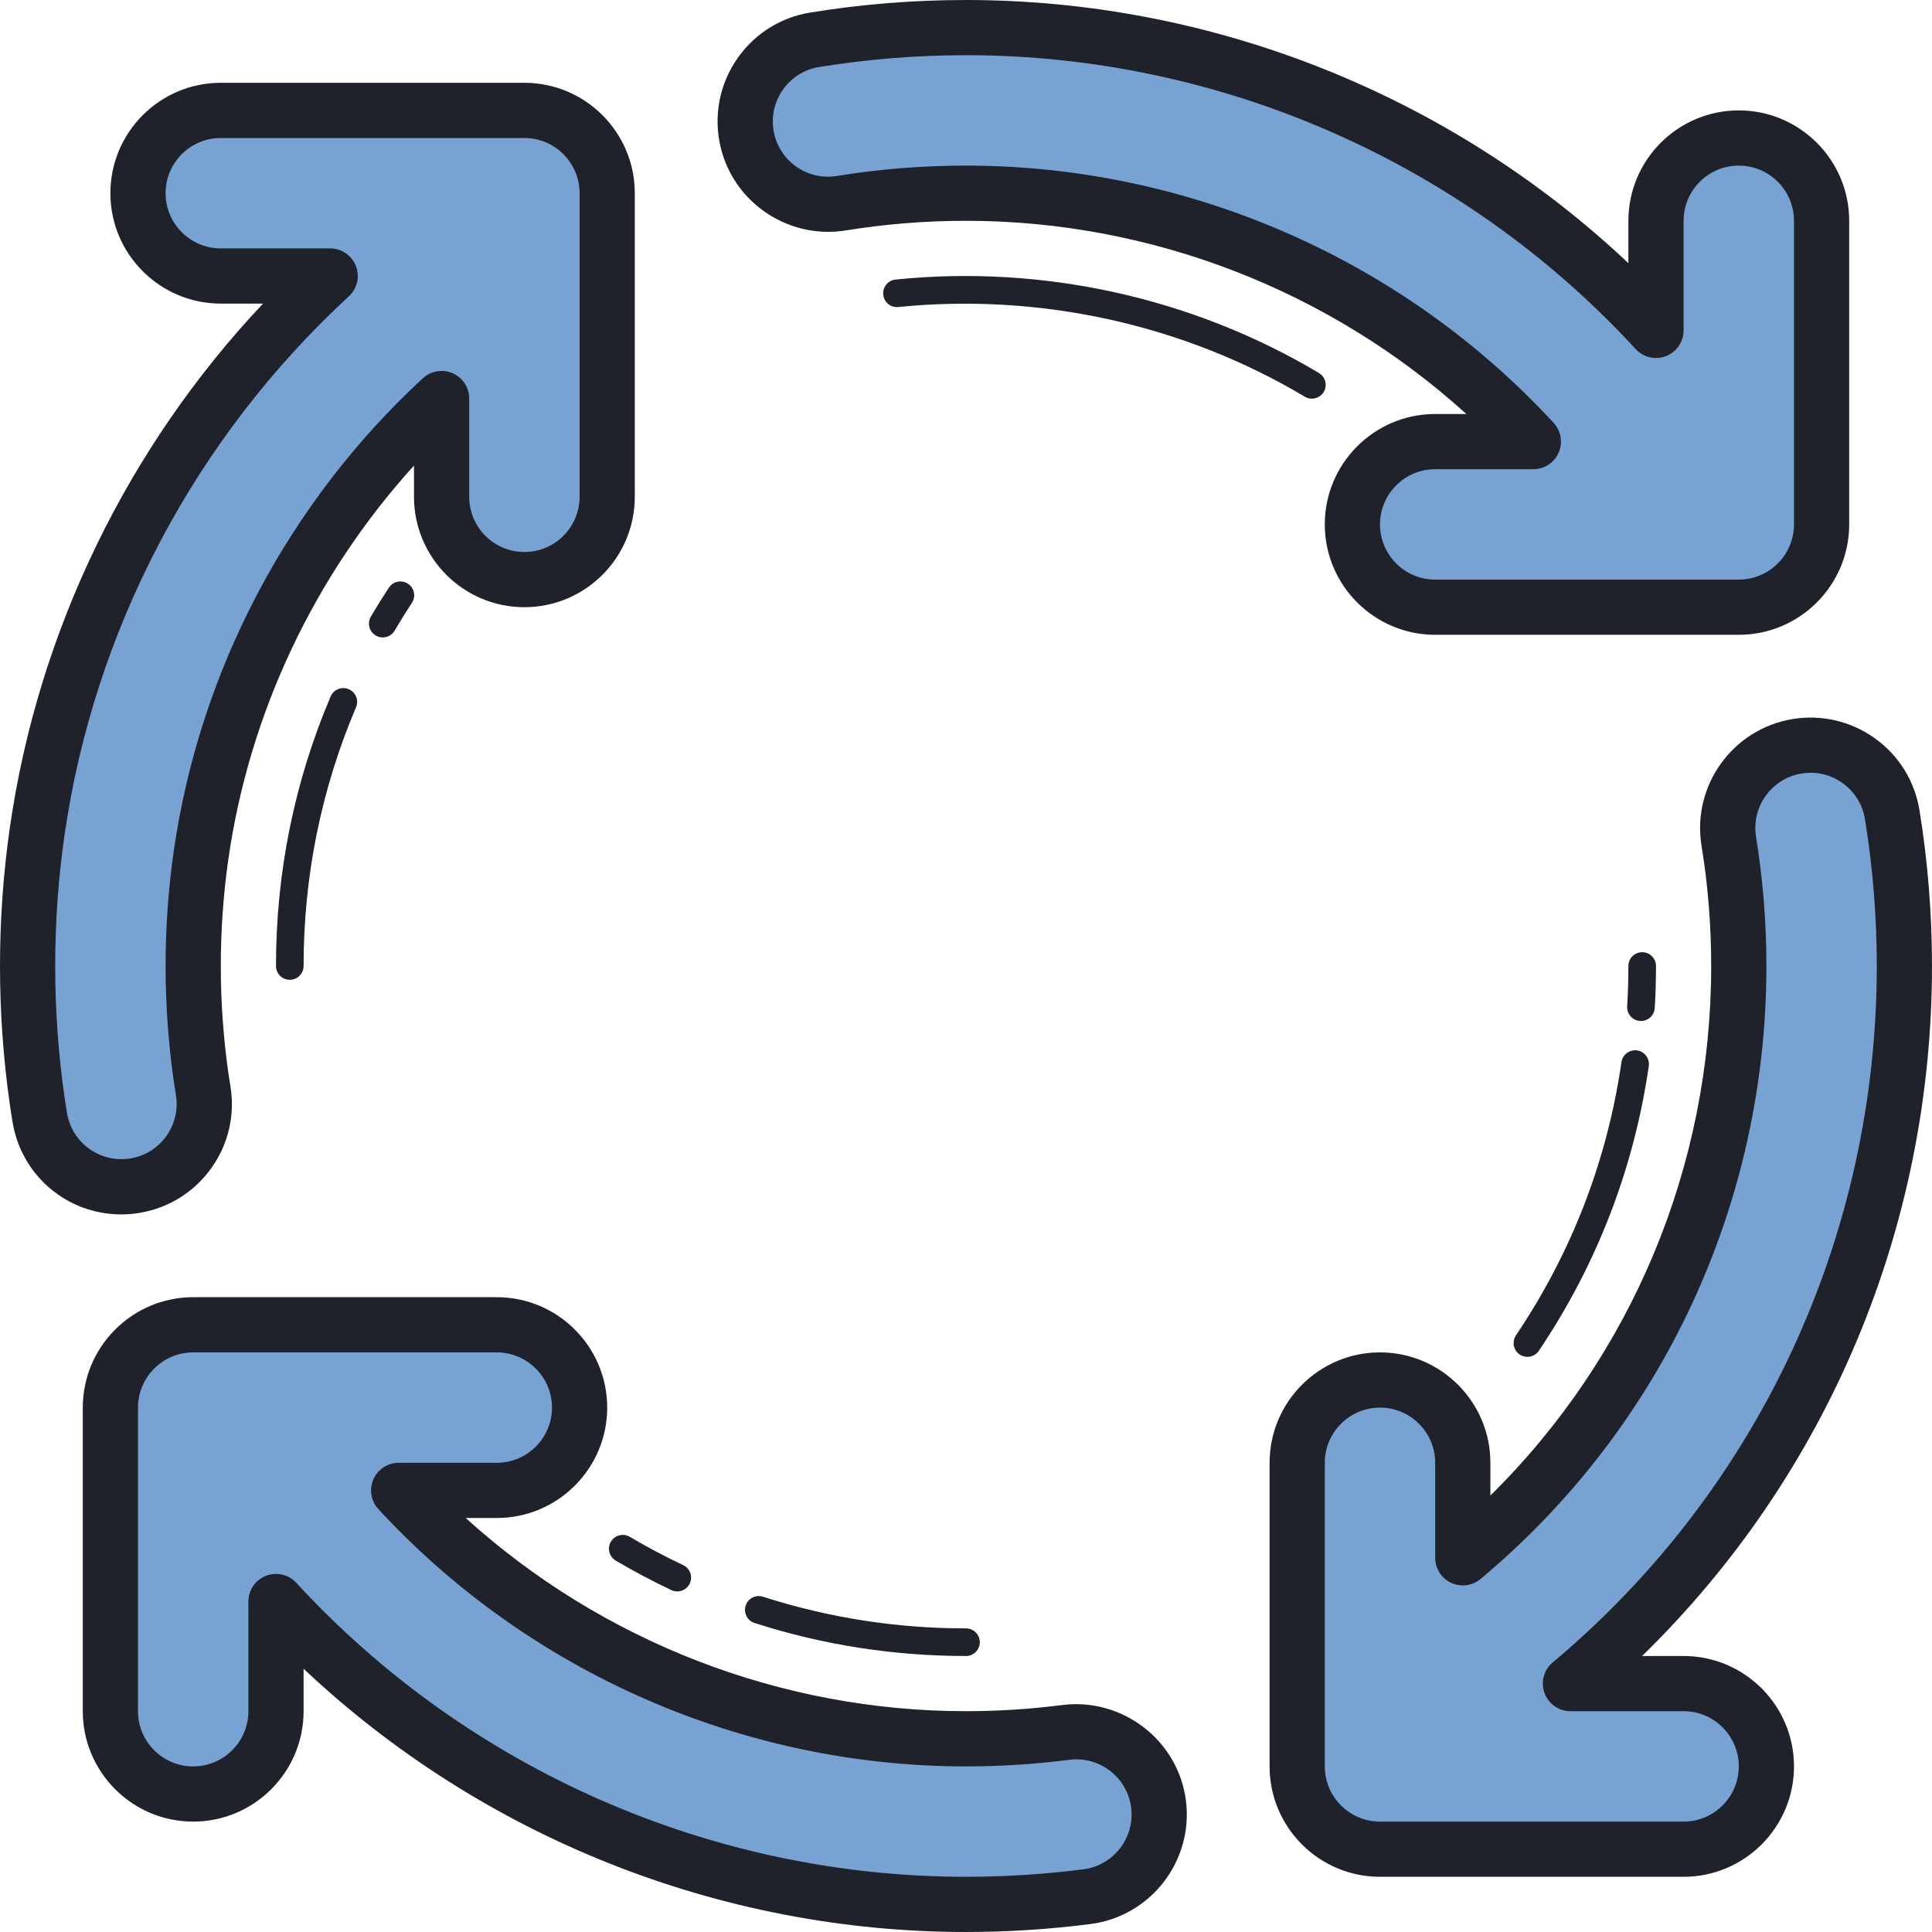
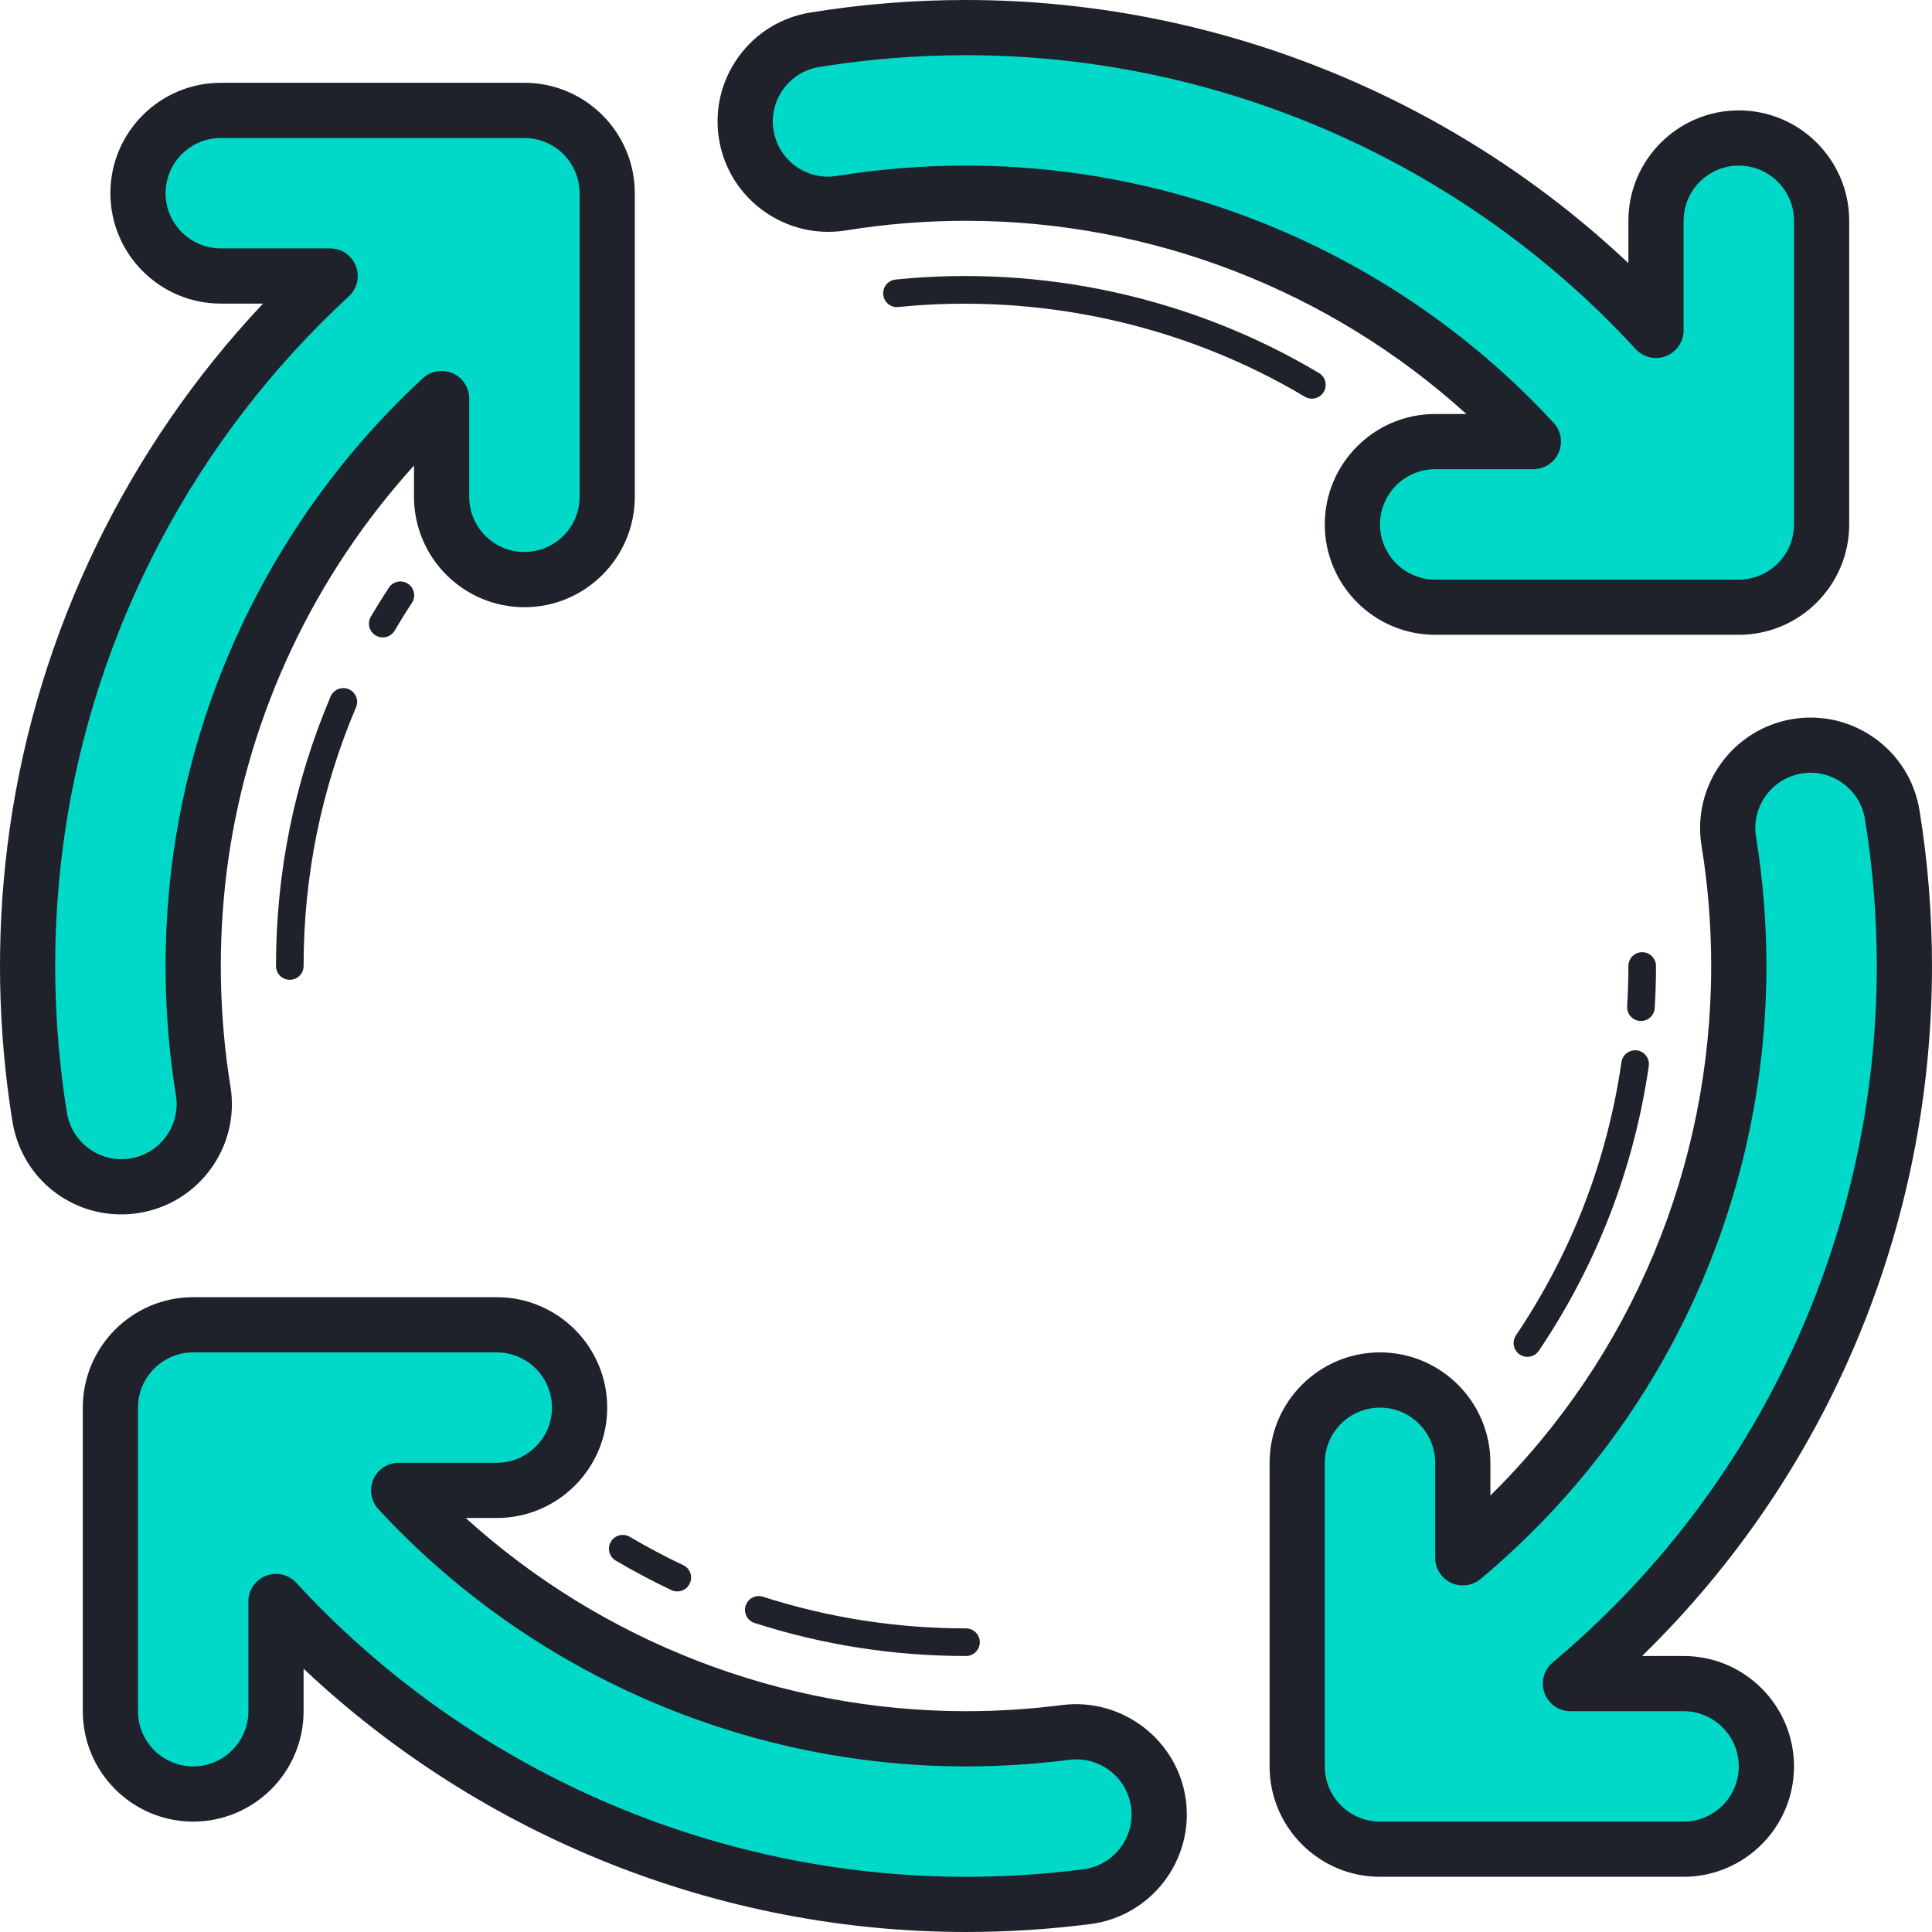
- <svg xmlns="http://www.w3.org/2000/svg" height="100%" stroke-miterlimit="10" style="fill-rule:nonzero;clip-rule:evenodd;stroke-linecap:round;stroke-linejoin:round;" version="1.1" viewBox="1329.02 660.017 931.797 931.797" width="100%" xml:space="preserve">
+ <svg xmlns="http://www.w3.org/2000/svg" height="931.797pt" stroke-miterlimit="10" style="fill-rule:nonzero;clip-rule:evenodd;stroke-linecap:round;stroke-linejoin:round;" version="1.1" viewBox="0 0 931.797 931.797" width="931.797pt" xml:space="preserve">
  <defs />
  <g id="Layer-1">
-     <path d="M1843.05 1495.56C1827.22 1497.6 1811.02 1498.63 1794.92 1498.63C1689.77 1498.63 1591.29 1454.65 1521.3 1378.83L1568.62 1378.83C1590.68 1378.83 1608.56 1360.95 1608.56 1338.9C1608.56 1316.84 1590.68 1298.96 1568.62 1298.96L1422.2 1298.96C1400.14 1298.96 1382.26 1316.84 1382.26 1338.9L1382.26 1485.32C1382.26 1507.38 1400.14 1525.26 1422.2 1525.26C1444.25 1525.26 1462.13 1507.38 1462.13 1485.32L1462.13 1432.42C1547.14 1524.86 1666.95 1578.5 1794.92 1578.5C1814.43 1578.5 1834.06 1577.24 1853.27 1574.78C1875.16 1571.95 1890.6 1551.93 1887.78 1530.06C1884.95 1508.19 1864.88 1492.8 1843.05 1495.56ZM1734.76 758.015C1754.46 754.82 1774.7 753.196 1794.92 753.196C1900.17 753.196 1998.59 797.151 2068.56 872.999L2021.21 872.999C1999.15 872.999 1981.27 890.876 1981.27 912.933C1981.27 934.99 1999.15 952.867 2021.21 952.867L2167.63 952.867C2189.69 952.867 2207.57 934.99 2207.57 912.933L2207.57 766.508C2207.57 744.451 2189.69 726.574 2167.63 726.574C2145.58 726.574 2127.7 744.451 2127.7 766.508L2127.7 819.354C2042.72 726.92 1923 673.328 1794.92 673.328C1770.42 673.328 1745.86 675.298 1721.96 679.185C1700.18 682.726 1685.42 703.239 1688.96 725.003C1692.5 746.767 1713.01 761.529 1734.76 758.015ZM1394.11 1231.87C1415.87 1228.28 1430.6 1207.74 1427.01 1185.98C1426.66 1183.74 1426.3 1181.49 1425.98 1179.24C1423.47 1161.67 1422.2 1143.73 1422.2 1125.92C1422.2 1108.1 1423.47 1090.16 1425.96 1072.62C1438.13 987.543 1479.51 909.938 1542 852.22L1542 899.622C1542 921.679 1559.88 939.556 1581.93 939.556C1603.99 939.556 1621.87 921.679 1621.87 899.622L1621.87 753.196C1621.87 731.139 1603.99 713.262 1581.93 713.262L1435.51 713.262C1413.45 713.262 1395.57 731.139 1395.57 753.196C1395.57 775.253 1413.45 793.131 1435.51 793.131L1488.25 793.131C1412.13 863.268 1361.72 957.726 1346.89 1061.33C1343.86 1082.63 1342.33 1104.35 1342.33 1125.92C1342.33 1147.48 1343.86 1169.2 1346.91 1190.52C1347.31 1193.35 1347.73 1196.17 1348.21 1198.98C1351.43 1218.54 1368.36 1232.41 1387.55 1232.41C1389.72 1232.41 1391.91 1232.23 1394.11 1231.87ZM2141.01 1472.01L2086.43 1472.01C2188.25 1386.67 2247.5 1261.7 2247.5 1125.92C2247.5 1101.42 2245.53 1076.86 2241.65 1052.96C2238.1 1031.18 2217.53 1016.4 2195.83 1019.96C2174.05 1023.5 2159.29 1044.01 2162.83 1065.77C2166.01 1085.46 2167.63 1105.7 2167.63 1125.92C2167.63 1237.94 2118.66 1341.04 2034.52 1411.35L2034.52 1365.52C2034.52 1343.46 2016.64 1325.59 1994.59 1325.59C1972.53 1325.59 1954.65 1343.46 1954.65 1365.52L1954.65 1511.95C1954.65 1534 1972.53 1551.88 1994.59 1551.88L2141.01 1551.88C2163.07 1551.88 2180.95 1534 2180.95 1511.95C2180.95 1489.89 2163.07 1472.01 2141.01 1472.01Z" fill="#78a2d2" fill-rule="nonzero" opacity="1" stroke="none" />
-     <path d="M1794.92 1591.81C1676.1 1591.81 1561.41 1545.89 1475.44 1464.84L1475.44 1485.32C1475.44 1514.69 1451.56 1538.57 1422.2 1538.57C1392.83 1538.57 1368.95 1514.69 1368.95 1485.32L1368.95 1338.9C1368.95 1309.53 1392.83 1285.65 1422.2 1285.65L1568.62 1285.65C1597.99 1285.65 1621.87 1309.53 1621.87 1338.9C1621.87 1368.26 1597.99 1392.14 1568.62 1392.14L1553.63 1392.14C1619.34 1451.7 1705.64 1485.32 1794.92 1485.32C1810.42 1485.32 1826.05 1484.32 1841.35 1482.34C1841.36 1482.34 1841.37 1482.34 1841.39 1482.34C1870.32 1478.72 1897.23 1499.3 1900.98 1528.35C1904.72 1557.47 1884.09 1584.21 1854.98 1587.97C1835.16 1590.52 1814.96 1591.81 1794.92 1591.81ZM1462.13 1419.11C1465.78 1419.11 1469.36 1420.62 1471.93 1423.41C1554.79 1513.52 1672.52 1565.19 1794.92 1565.19C1813.83 1565.19 1832.89 1563.97 1851.57 1561.57C1866.13 1559.69 1876.45 1546.32 1874.57 1531.77C1872.69 1517.23 1859.37 1506.89 1844.73 1508.76C1828.31 1510.88 1811.55 1511.95 1794.92 1511.95C1687.6 1511.95 1584.32 1466.73 1511.52 1387.87C1507.92 1383.98 1506.99 1378.34 1509.11 1373.49C1511.22 1368.65 1516.01 1365.52 1521.3 1365.52L1568.62 1365.52C1583.3 1365.52 1595.24 1353.58 1595.24 1338.9C1595.24 1324.22 1583.3 1312.27 1568.62 1312.27L1422.2 1312.27C1407.51 1312.27 1395.57 1324.22 1395.57 1338.9L1395.57 1485.32C1395.57 1500.01 1407.51 1511.95 1422.2 1511.95C1436.88 1511.95 1448.82 1500.01 1448.82 1485.32L1448.82 1432.42C1448.82 1426.94 1452.19 1422.01 1457.3 1420.02C1458.87 1419.42 1460.51 1419.11 1462.13 1419.11ZM2167.63 966.179L2021.21 966.179C1991.84 966.179 1967.96 942.298 1967.96 912.933C1967.96 883.568 1991.84 859.688 2021.21 859.688L2036.24 859.688C1970.56 800.132 1884.26 766.508 1794.92 766.508C1775.43 766.508 1755.9 768.065 1736.9 771.167C1736.9 771.167 1736.9 771.167 1736.89 771.167C1707.97 775.772 1680.5 756.098 1675.8 727.146C1673.53 713.102 1676.86 699.019 1685.16 687.491C1693.48 675.95 1705.78 668.35 1719.83 666.06C1744.45 662.04 1769.73 660.017 1794.92 660.017C1913.79 660.017 2028.46 705.914 2114.39 786.941L2114.39 766.508C2114.39 737.143 2138.27 713.262 2167.63 713.262C2197 713.262 2220.88 737.143 2220.88 766.508L2220.88 912.933C2220.88 942.298 2197 966.179 2167.63 966.179ZM2021.21 886.31C2006.53 886.31 1994.59 898.251 1994.59 912.933C1994.59 927.616 2006.53 939.556 2021.21 939.556L2167.63 939.556C2182.32 939.556 2194.26 927.616 2194.26 912.933L2194.26 766.508C2194.26 751.825 2182.32 739.885 2167.63 739.885C2152.95 739.885 2141.01 751.825 2141.01 766.508L2141.01 819.354C2141.01 824.838 2137.64 829.763 2132.53 831.76C2127.42 833.757 2121.62 832.412 2117.89 828.366C2035.09 738.301 1917.37 686.639 1794.92 686.639C1771.15 686.639 1747.31 688.556 1724.09 692.337C1717.07 693.468 1710.92 697.275 1706.77 703.052C1702.61 708.83 1700.95 715.871 1702.09 722.886C1704.44 737.356 1718.12 747.259 1732.66 744.877C1753.05 741.562 1774 739.885 1794.92 739.885C1902.28 739.885 2005.59 785.104 2078.34 863.974C2081.92 867.861 2082.87 873.491 2080.75 878.337C2078.62 883.182 2073.84 886.31 2068.56 886.31L2021.21 886.31ZM1734.76 758.015L1734.89 758.015L1734.76 758.015ZM1387.55 1245.72C1361.39 1245.72 1339.32 1226.98 1335.06 1201.12C1334.58 1198.24 1334.14 1195.31 1333.72 1192.38C1330.6 1170.51 1329.02 1148.13 1329.02 1125.92C1329.02 1103.69 1330.6 1081.32 1333.73 1059.45C1347.27 964.781 1390.29 876.074 1455.87 806.442L1435.51 806.442C1406.14 806.442 1382.26 782.561 1382.26 753.196C1382.26 723.831 1406.14 699.951 1435.51 699.951L1581.93 699.951C1611.3 699.951 1635.18 723.831 1635.18 753.196L1635.18 899.622C1635.18 928.987 1611.3 952.867 1581.93 952.867C1552.57 952.867 1528.69 928.987 1528.69 899.622L1528.69 884.553C1480.71 937.479 1449.24 1003.85 1439.14 1074.51C1436.73 1091.47 1435.51 1108.77 1435.51 1125.92C1435.51 1143.06 1436.73 1160.38 1439.14 1177.36L1440.14 1183.82C1442.46 1197.84 1439.17 1211.92 1430.88 1223.47C1422.58 1235.04 1410.3 1242.67 1396.27 1244.99C1393.35 1245.49 1390.42 1245.72 1387.55 1245.72ZM1435.51 726.574C1420.83 726.574 1408.88 738.514 1408.88 753.196C1408.88 767.879 1420.83 779.819 1435.51 779.819L1488.25 779.819C1493.73 779.819 1498.66 783.187 1500.65 788.299C1502.65 793.397 1501.31 799.201 1497.27 802.928C1423.02 871.348 1374.3 963.783 1360.07 1063.23C1357.13 1083.85 1355.64 1104.95 1355.64 1125.92C1355.64 1146.88 1357.13 1167.98 1360.07 1188.63C1360.46 1191.37 1360.88 1194.08 1361.32 1196.79C1363.69 1211.15 1377.2 1221.09 1391.91 1218.74C1391.91 1218.74 1391.91 1218.74 1391.93 1218.74C1398.94 1217.58 1405.09 1213.76 1409.23 1207.97C1413.37 1202.19 1415.02 1195.13 1413.86 1188.13L1412.78 1181.13C1410.2 1162.87 1408.88 1144.31 1408.88 1125.92C1408.88 1107.51 1410.2 1088.95 1412.78 1070.74C1425.26 983.59 1467.93 902.51 1532.96 842.449C1536.85 838.855 1542.5 837.91 1547.34 840.027C1552.18 842.156 1555.31 846.935 1555.31 852.22L1555.31 899.622C1555.31 914.304 1567.25 926.244 1581.93 926.244C1596.62 926.244 1608.56 914.304 1608.56 899.622L1608.56 753.196C1608.56 738.514 1596.62 726.574 1581.93 726.574L1435.51 726.574ZM2141.01 1565.19L1994.59 1565.19C1965.22 1565.19 1941.34 1541.31 1941.34 1511.95L1941.34 1365.52C1941.34 1336.16 1965.22 1312.27 1994.59 1312.27C2023.95 1312.27 2047.83 1336.16 2047.83 1365.52L2047.83 1381.31C2115.84 1314.27 2154.32 1222.74 2154.32 1125.92C2154.32 1106.43 2152.77 1086.9 2149.66 1067.9C2144.95 1038.93 2164.71 1011.52 2193.68 1006.8C2207.65 1004.54 2221.76 1007.83 2233.33 1016.15C2244.89 1024.47 2252.49 1036.78 2254.78 1050.81C2258.79 1075.47 2260.81 1100.72 2260.81 1125.92C2260.81 1252.23 2210.26 1371.66 2120.99 1458.7L2141.01 1458.7C2170.38 1458.7 2194.26 1482.58 2194.26 1511.95C2194.26 1541.31 2170.38 1565.19 2141.01 1565.19ZM1994.59 1338.9C1979.9 1338.9 1967.96 1350.84 1967.96 1365.52L1967.96 1511.95C1967.96 1526.63 1979.9 1538.57 1994.59 1538.57L2141.01 1538.57C2155.69 1538.57 2167.63 1526.63 2167.63 1511.95C2167.63 1497.26 2155.69 1485.32 2141.01 1485.32L2086.43 1485.32C2080.83 1485.32 2075.84 1481.82 2073.94 1476.56C2072 1471.29 2073.6 1465.41 2077.89 1461.81C2177.23 1378.55 2234.19 1256.13 2234.19 1125.92C2234.19 1102.15 2232.27 1078.33 2228.49 1055.09C2227.36 1048.08 2223.54 1041.92 2217.76 1037.75C2211.97 1033.59 2204.91 1031.88 2197.96 1033.08C2183.46 1035.44 2173.6 1049.14 2175.95 1063.63C2179.27 1084.04 2180.95 1105 2180.95 1125.92C2180.95 1240.58 2130.69 1348.35 2043.07 1421.56C2039.09 1424.88 2033.59 1425.58 2028.89 1423.41C2024.2 1421.22 2021.21 1416.52 2021.21 1411.34L2021.21 1365.52C2021.21 1350.84 2009.27 1338.9 1994.59 1338.9Z" fill="#1f212b" fill-rule="nonzero" opacity="1" stroke="none" />
-     <path d="M1961.75 852.286C1960.58 852.286 1959.4 851.994 1958.34 851.355C1899.82 816.452 1830.56 801.264 1762.3 808.079C1758.59 808.519 1755.38 805.776 1755.01 802.129C1754.63 798.482 1757.3 795.207 1760.96 794.848C1832.04 787.593 1904.19 803.567 1965.14 839.92C1968.3 841.81 1969.33 845.884 1967.46 849.052C1966.22 851.128 1964.01 852.286 1961.75 852.286ZM2120.45 1152.44C2120.31 1152.44 2120.17 1152.44 2120.05 1152.43C2116.37 1152.21 2113.59 1149.05 2113.8 1145.39C2114.19 1138.95 2114.39 1132.45 2114.39 1125.92C2114.39 1122.24 2117.37 1119.26 2121.04 1119.26C2124.72 1119.26 2127.7 1122.24 2127.7 1125.92C2127.7 1132.74 2127.5 1139.49 2127.09 1146.19C2126.87 1149.73 2123.95 1152.44 2120.45 1152.44ZM2065.68 1314.42C2064.39 1314.42 2063.11 1314.06 2061.97 1313.29C2058.92 1311.24 2058.11 1307.1 2060.16 1304.05C2087.03 1264.13 2104.15 1219.79 2111.05 1172.25C2111.57 1168.6 2114.99 1166.16 2118.59 1166.62C2122.22 1167.15 2124.74 1170.54 2124.23 1174.17C2117.02 1223.69 2099.19 1269.88 2071.21 1311.48C2069.92 1313.39 2067.81 1314.42 2065.68 1314.42ZM1794.92 1458.7C1760.11 1458.7 1725.79 1453.35 1692.95 1442.78C1689.45 1441.66 1687.52 1437.91 1688.65 1434.41C1689.78 1430.91 1693.54 1428.98 1697.02 1430.12C1728.54 1440.25 1761.49 1445.39 1794.92 1445.39C1798.59 1445.39 1801.57 1448.37 1801.57 1452.04C1801.57 1455.72 1798.59 1458.7 1794.92 1458.7Z" fill="#1f212b" fill-rule="nonzero" opacity="1" stroke="none" />
-     <path d="M1655.66 1427.56C1654.71 1427.56 1653.73 1427.35 1652.83 1426.93C1643.68 1422.6 1634.66 1417.79 1625.99 1412.7C1622.83 1410.82 1621.77 1406.75 1623.64 1403.58C1625.5 1400.41 1629.57 1399.36 1632.76 1401.22C1641.08 1406.13 1649.75 1410.74 1658.53 1414.88C1661.85 1416.45 1663.27 1420.43 1661.69 1423.74C1660.54 1426.17 1658.15 1427.56 1655.66 1427.56Z" fill="#1f212b" fill-rule="nonzero" opacity="1" stroke="none" />
-     <path d="M1468.79 1132.57C1465.11 1132.57 1462.13 1129.59 1462.13 1125.92C1462.13 1080.82 1471 1037.09 1488.47 995.943C1489.92 992.548 1493.85 990.964 1497.21 992.415C1500.59 993.84 1502.17 997.753 1500.73 1001.13C1483.95 1040.64 1475.44 1082.61 1475.44 1125.92C1475.44 1129.59 1472.46 1132.57 1468.79 1132.57Z" fill="#1f212b" fill-rule="nonzero" opacity="1" stroke="none" />
-     <path d="M1513.62 967.443C1512.47 967.443 1511.32 967.15 1510.25 966.525C1507.08 964.661 1506.03 960.588 1507.88 957.406C1510.66 952.694 1513.57 948.035 1516.56 943.456C1518.58 940.381 1522.71 939.543 1525.77 941.539C1528.85 943.549 1529.7 947.689 1527.69 950.751C1524.8 955.143 1522.02 959.616 1519.36 964.155C1518.12 966.272 1515.9 967.443 1513.62 967.443Z" fill="#1f212b" fill-rule="nonzero" opacity="1" stroke="none" />
+     <path d="M514.03 835.543C498.2 837.583 482 838.613 465.9 838.613C360.75 838.613 262.27 794.633 192.28 718.813L239.6 718.813C261.66 718.813 279.54 700.933 279.54 678.883C279.54 656.823 261.66 638.943 239.6 638.943L93.18 638.943C71.12 638.943 53.24 656.823 53.24 678.883L53.24 825.303C53.24 847.363 71.12 865.243 93.18 865.243C115.23 865.243 133.11 847.363 133.11 825.303L133.11 772.403C218.12 864.843 337.93 918.483 465.9 918.483C485.41 918.483 505.04 917.223 524.25 914.763C546.14 911.933 561.58 891.913 558.76 870.043C555.93 848.173 535.86 832.783 514.03 835.543ZM405.74 97.998C425.44 94.803 445.68 93.179 465.9 93.179C571.15 93.179 669.57 137.134 739.54 212.982L692.19 212.982C670.13 212.982 652.25 230.859 652.25 252.916C652.25 274.973 670.13 292.85 692.19 292.85L838.61 292.85C860.67 292.85 878.55 274.973 878.55 252.916L878.55 106.491C878.55 84.434 860.67 66.557 838.61 66.557C816.56 66.557 798.68 84.434 798.68 106.491L798.68 159.337C713.7 66.903 593.98 13.311 465.9 13.311C441.4 13.311 416.84 15.281 392.94 19.168C371.16 22.709 356.4 43.222 359.94 64.986C363.48 86.75 383.99 101.512 405.74 97.998ZM65.09 571.853C86.85 568.263 101.58 547.723 97.99 525.963C97.64 523.723 97.28 521.473 96.96 519.223C94.45 501.653 93.18 483.713 93.18 465.903C93.18 448.083 94.45 430.143 96.94 412.603C109.11 327.526 150.49 249.921 212.98 192.203L212.98 239.605C212.98 261.662 230.86 279.539 252.91 279.539C274.97 279.539 292.85 261.662 292.85 239.605L292.85 93.179C292.85 71.122 274.97 53.245 252.91 53.245L106.49 53.245C84.43 53.245 66.55 71.122 66.55 93.179C66.55 115.236 84.43 133.114 106.49 133.114L159.23 133.114C83.11 203.251 32.7 297.709 17.87 401.313C14.84 422.613 13.31 444.333 13.31 465.903C13.31 487.463 14.84 509.183 17.89 530.503C18.29 533.333 18.71 536.153 19.19 538.963C22.41 558.523 39.34 572.393 58.53 572.393C60.7 572.393 62.89 572.213 65.09 571.853ZM811.99 811.993L757.41 811.993C859.23 726.653 918.48 601.683 918.48 465.903C918.48 441.403 916.51 416.843 912.63 392.943C909.08 371.163 888.51 356.383 866.81 359.943C845.03 363.483 830.27 383.993 833.81 405.753C836.99 425.443 838.61 445.683 838.61 465.903C838.61 577.923 789.64 681.023 705.5 751.333L705.5 705.503C705.5 683.443 687.62 665.573 665.57 665.573C643.51 665.573 625.63 683.443 625.63 705.503L625.63 851.933C625.63 873.983 643.51 891.863 665.57 891.863L811.99 891.863C834.05 891.863 851.93 873.983 851.93 851.933C851.93 829.873 834.05 811.993 811.99 811.993Z" fill="#00d9c8" fill-rule="nonzero" opacity="1" stroke="none" />
+     <path d="M465.9 931.793C347.08 931.793 232.39 885.873 146.42 804.823L146.42 825.303C146.42 854.673 122.54 878.553 93.18 878.553C63.81 878.553 39.93 854.673 39.93 825.303L39.93 678.883C39.93 649.513 63.81 625.633 93.18 625.633L239.6 625.633C268.97 625.633 292.85 649.513 292.85 678.883C292.85 708.243 268.97 732.123 239.6 732.123L224.61 732.123C290.32 791.683 376.62 825.303 465.9 825.303C481.4 825.303 497.03 824.303 512.33 822.323C512.34 822.323 512.35 822.323 512.37 822.323C541.3 818.703 568.21 839.283 571.96 868.333C575.7 897.453 555.07 924.193 525.96 927.953C506.14 930.503 485.94 931.793 465.9 931.793ZM133.11 759.093C136.76 759.093 140.34 760.603 142.91 763.393C225.77 853.503 343.5 905.173 465.9 905.173C484.81 905.173 503.87 903.953 522.55 901.553C537.11 899.673 547.43 886.303 545.55 871.753C543.67 857.213 530.35 846.873 515.71 848.743C499.29 850.863 482.53 851.933 465.9 851.933C358.58 851.933 255.3 806.713 182.5 727.853C178.9 723.963 177.97 718.323 180.09 713.473C182.2 708.633 186.99 705.503 192.28 705.503L239.6 705.503C254.28 705.503 266.22 693.563 266.22 678.883C266.22 664.203 254.28 652.253 239.6 652.253L93.18 652.253C78.49 652.253 66.55 664.203 66.55 678.883L66.55 825.303C66.55 839.993 78.49 851.933 93.18 851.933C107.86 851.933 119.8 839.993 119.8 825.303L119.8 772.403C119.8 766.923 123.17 761.993 128.28 760.003C129.85 759.403 131.49 759.093 133.11 759.093ZM838.61 306.162L692.19 306.162C662.82 306.162 638.94 282.281 638.94 252.916C638.94 223.551 662.82 199.671 692.19 199.671L707.22 199.671C641.54 140.115 555.24 106.491 465.9 106.491C446.41 106.491 426.88 108.048 407.88 111.15C407.88 111.15 407.88 111.15 407.87 111.15C378.95 115.755 351.48 96.081 346.78 67.129C344.51 53.085 347.84 39.002 356.14 27.474C364.46 15.933 376.76 8.333 390.81 6.043C415.43 2.023 440.71 0 465.9 0C584.77 0 699.44 45.897 785.37 126.924L785.37 106.491C785.37 77.126 809.25 53.245 838.61 53.245C867.98 53.245 891.86 77.126 891.86 106.491L891.86 252.916C891.86 282.281 867.98 306.162 838.61 306.162ZM692.19 226.293C677.51 226.293 665.57 238.234 665.57 252.916C665.57 267.599 677.51 279.539 692.19 279.539L838.61 279.539C853.3 279.539 865.24 267.599 865.24 252.916L865.24 106.491C865.24 91.808 853.3 79.868 838.61 79.868C823.93 79.868 811.99 91.808 811.99 106.491L811.99 159.337C811.99 164.821 808.62 169.746 803.51 171.743C798.4 173.74 792.6 172.395 788.87 168.349C706.07 78.284 588.35 26.622 465.9 26.622C442.13 26.622 418.29 28.539 395.07 32.32C388.05 33.451 381.9 37.258 377.75 43.035C373.59 48.813 371.93 55.854 373.07 62.869C375.42 77.339 389.1 87.242 403.64 84.86C424.03 81.545 444.98 79.868 465.9 79.868C573.26 79.868 676.57 125.087 749.32 203.957C752.9 207.844 753.85 213.474 751.73 218.32C749.6 223.165 744.82 226.293 739.54 226.293L692.19 226.293ZM405.74 97.998L405.87 97.998L405.74 97.998ZM58.53 585.703C32.37 585.703 10.3 566.963 6.04 541.103C5.56 538.223 5.12 535.293 4.7 532.363C1.58 510.493 0 488.113 0 465.903C0 443.673 1.58 421.303 4.71 399.433C18.25 304.764 61.27 216.057 126.85 146.425L106.49 146.425C77.12 146.425 53.24 122.544 53.24 93.179C53.24 63.814 77.12 39.934 106.49 39.934L252.91 39.934C282.28 39.934 306.16 63.814 306.16 93.179L306.16 239.605C306.16 268.97 282.28 292.85 252.91 292.85C223.55 292.85 199.67 268.97 199.67 239.605L199.67 224.536C151.69 277.462 120.22 343.833 110.12 414.493C107.71 431.453 106.49 448.753 106.49 465.903C106.49 483.043 107.71 500.363 110.12 517.343L111.12 523.803C113.44 537.823 110.15 551.903 101.86 563.453C93.56 575.023 81.28 582.653 67.25 584.973C64.33 585.473 61.4 585.703 58.53 585.703ZM106.49 66.557C91.81 66.557 79.86 78.497 79.86 93.179C79.86 107.862 91.81 119.802 106.49 119.802L159.23 119.802C164.71 119.802 169.64 123.17 171.63 128.282C173.63 133.38 172.29 139.184 168.25 142.911C94 211.331 45.28 303.766 31.05 403.213C28.11 423.833 26.62 444.933 26.62 465.903C26.62 486.863 28.11 507.963 31.05 528.613C31.44 531.353 31.86 534.063 32.3 536.773C34.67 551.133 48.18 561.073 62.89 558.723C62.89 558.723 62.89 558.723 62.91 558.723C69.92 557.563 76.07 553.743 80.21 547.953C84.35 542.173 86 535.113 84.84 528.113L83.76 521.113C81.18 502.853 79.86 484.293 79.86 465.903C79.86 447.493 81.18 428.933 83.76 410.723C96.24 323.573 138.91 242.493 203.94 182.432C207.83 178.838 213.48 177.893 218.32 180.01C223.16 182.139 226.29 186.918 226.29 192.203L226.29 239.605C226.29 254.287 238.23 266.227 252.91 266.227C267.6 266.227 279.54 254.287 279.54 239.605L279.54 93.179C279.54 78.497 267.6 66.557 252.91 66.557L106.49 66.557ZM811.99 905.173L665.57 905.173C636.2 905.173 612.32 881.293 612.32 851.933L612.32 705.503C612.32 676.143 636.2 652.253 665.57 652.253C694.93 652.253 718.81 676.143 718.81 705.503L718.81 721.293C786.82 654.253 825.3 562.723 825.3 465.903C825.3 446.413 823.75 426.883 820.64 407.883C815.93 378.913 835.69 351.503 864.66 346.783C878.63 344.523 892.74 347.813 904.31 356.133C915.87 364.453 923.47 376.763 925.76 390.793C929.77 415.453 931.79 440.703 931.79 465.903C931.79 592.213 881.24 711.643 791.97 798.683L811.99 798.683C841.36 798.683 865.24 822.563 865.24 851.933C865.24 881.293 841.36 905.173 811.99 905.173ZM665.57 678.883C650.88 678.883 638.94 690.823 638.94 705.503L638.94 851.933C638.94 866.613 650.88 878.553 665.57 878.553L811.99 878.553C826.67 878.553 838.61 866.613 838.61 851.933C838.61 837.243 826.67 825.303 811.99 825.303L757.41 825.303C751.81 825.303 746.82 821.803 744.92 816.543C742.98 811.273 744.58 805.393 748.87 801.793C848.21 718.533 905.17 596.113 905.17 465.903C905.17 442.133 903.25 418.313 899.47 395.073C898.34 388.063 894.52 381.903 888.74 377.733C882.95 373.573 875.89 371.863 868.94 373.063C854.44 375.423 844.58 389.123 846.93 403.613C850.25 424.023 851.93 444.983 851.93 465.903C851.93 580.563 801.67 688.333 714.05 761.543C710.07 764.863 704.57 765.563 699.87 763.393C695.18 761.203 692.19 756.503 692.19 751.323L692.19 705.503C692.19 690.823 680.25 678.883 665.57 678.883Z" fill="#1f212b" fill-rule="nonzero" opacity="1" stroke="none" />
+     <path d="M632.73 192.269C631.56 192.269 630.38 191.977 629.32 191.338C570.8 156.435 501.54 141.247 433.28 148.062C429.57 148.502 426.36 145.759 425.99 142.112C425.61 138.465 428.28 135.19 431.94 134.831C503.02 127.576 575.17 143.55 636.12 179.903C639.28 181.793 640.31 185.867 638.44 189.035C637.2 191.111 634.99 192.269 632.73 192.269ZM791.43 492.423C791.29 492.423 791.15 492.423 791.03 492.413C787.35 492.193 784.57 489.033 784.78 485.373C785.17 478.933 785.37 472.433 785.37 465.903C785.37 462.223 788.35 459.243 792.02 459.243C795.7 459.243 798.68 462.223 798.68 465.903C798.68 472.723 798.48 479.473 798.07 486.173C797.85 489.713 794.93 492.423 791.43 492.423ZM736.66 654.403C735.37 654.403 734.09 654.043 732.95 653.273C729.9 651.223 729.09 647.083 731.14 644.033C758.01 604.113 775.13 559.773 782.03 512.233C782.55 508.583 785.97 506.143 789.57 506.603C793.2 507.133 795.72 510.523 795.21 514.153C788 563.673 770.17 609.863 742.19 651.463C740.9 653.373 738.79 654.403 736.66 654.403ZM465.9 798.683C431.09 798.683 396.77 793.333 363.93 782.763C360.43 781.643 358.5 777.893 359.63 774.393C360.76 770.893 364.52 768.963 368 770.103C399.52 780.233 432.47 785.373 465.9 785.373C469.57 785.373 472.55 788.353 472.55 792.023C472.55 795.703 469.57 798.683 465.9 798.683Z" fill="#1f212b" fill-rule="nonzero" opacity="1" stroke="none" />
+     <path d="M326.64 767.543C325.69 767.543 324.71 767.333 323.81 766.913C314.66 762.583 305.64 757.773 296.97 752.683C293.81 750.803 292.75 746.733 294.62 743.563C296.48 740.393 300.55 739.343 303.74 741.203C312.06 746.113 320.73 750.723 329.51 754.863C332.83 756.433 334.25 760.413 332.67 763.723C331.52 766.153 329.13 767.543 326.64 767.543Z" fill="#1f212b" fill-rule="nonzero" opacity="1" stroke="none" />
+     <path d="M139.77 472.553C136.09 472.553 133.11 469.573 133.11 465.903C133.11 420.803 141.98 377.073 159.45 335.926C160.9 332.531 164.83 330.947 168.19 332.398C171.57 333.823 173.15 337.736 171.71 341.113C154.93 380.623 146.42 422.593 146.42 465.903C146.42 469.573 143.44 472.553 139.77 472.553Z" fill="#1f212b" fill-rule="nonzero" opacity="1" stroke="none" />
+     <path d="M184.6 307.426C183.45 307.426 182.3 307.133 181.23 306.508C178.06 304.644 177.01 300.571 178.86 297.389C181.64 292.677 184.55 288.018 187.54 283.439C189.56 280.364 193.69 279.526 196.75 281.522C199.83 283.532 200.68 287.672 198.67 290.734C195.78 295.126 193 299.599 190.34 304.138C189.1 306.255 186.88 307.426 184.6 307.426Z" fill="#1f212b" fill-rule="nonzero" opacity="1" stroke="none" />
  </g>
</svg>
